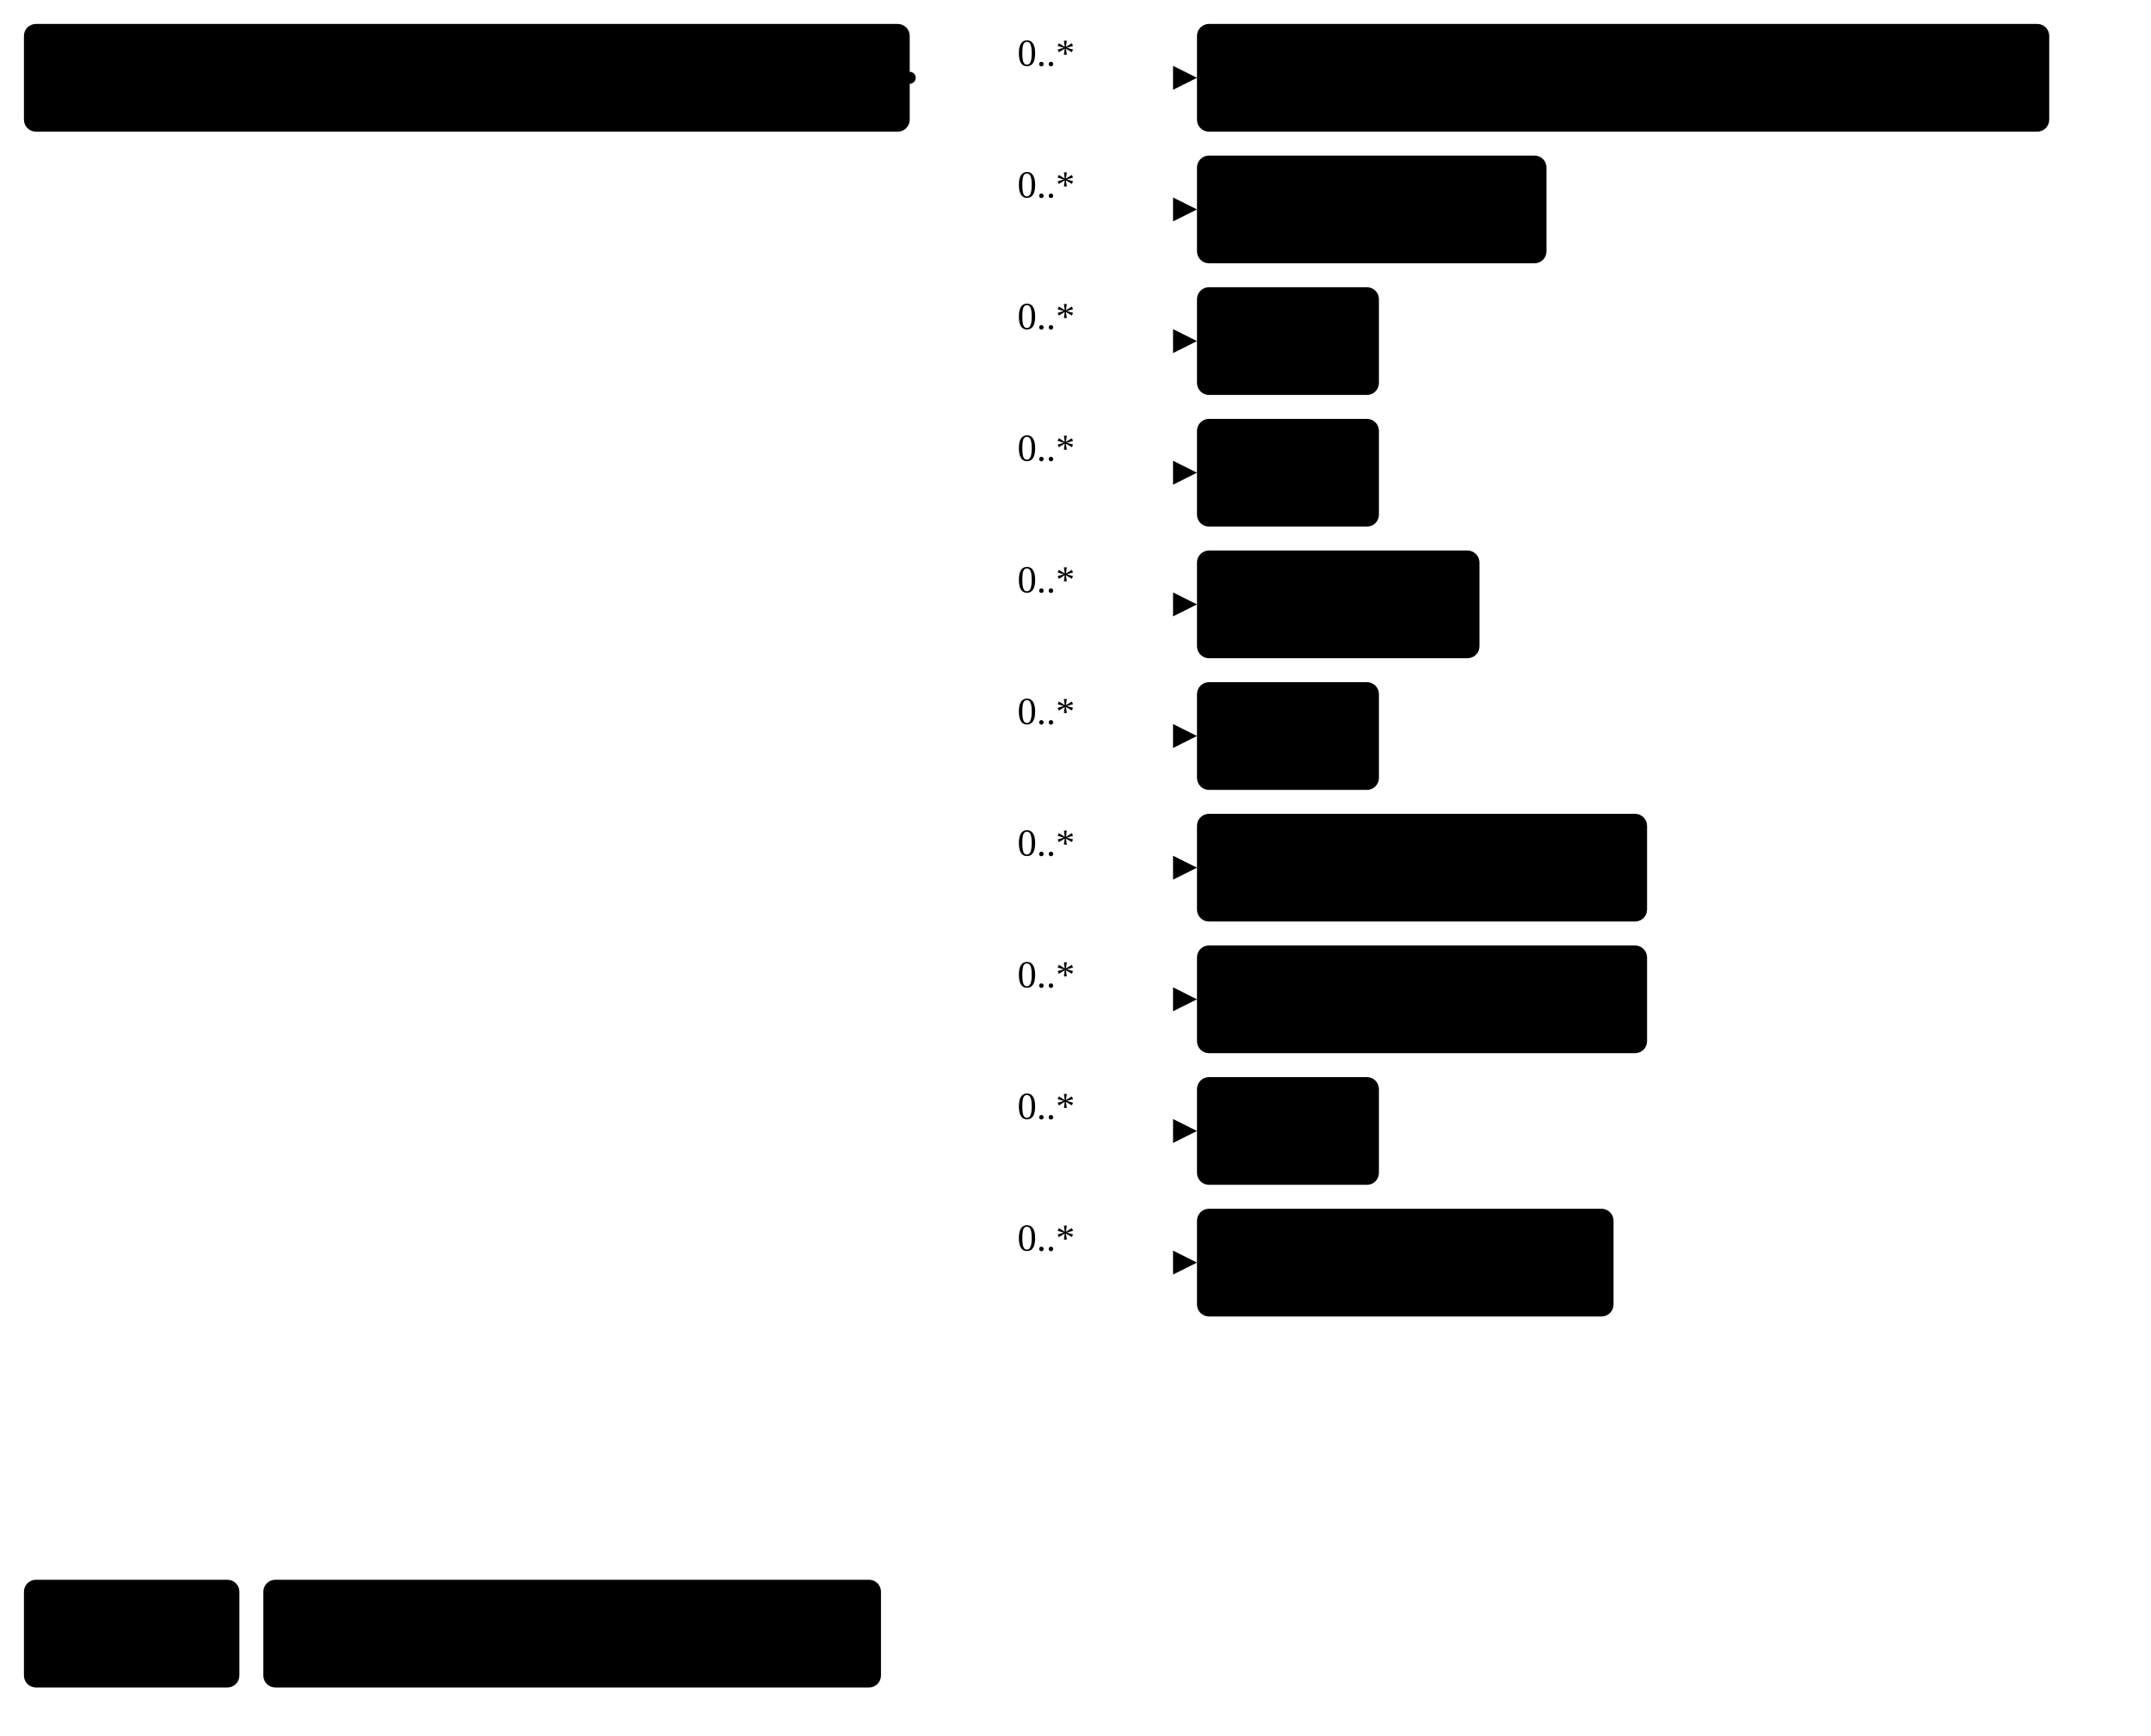
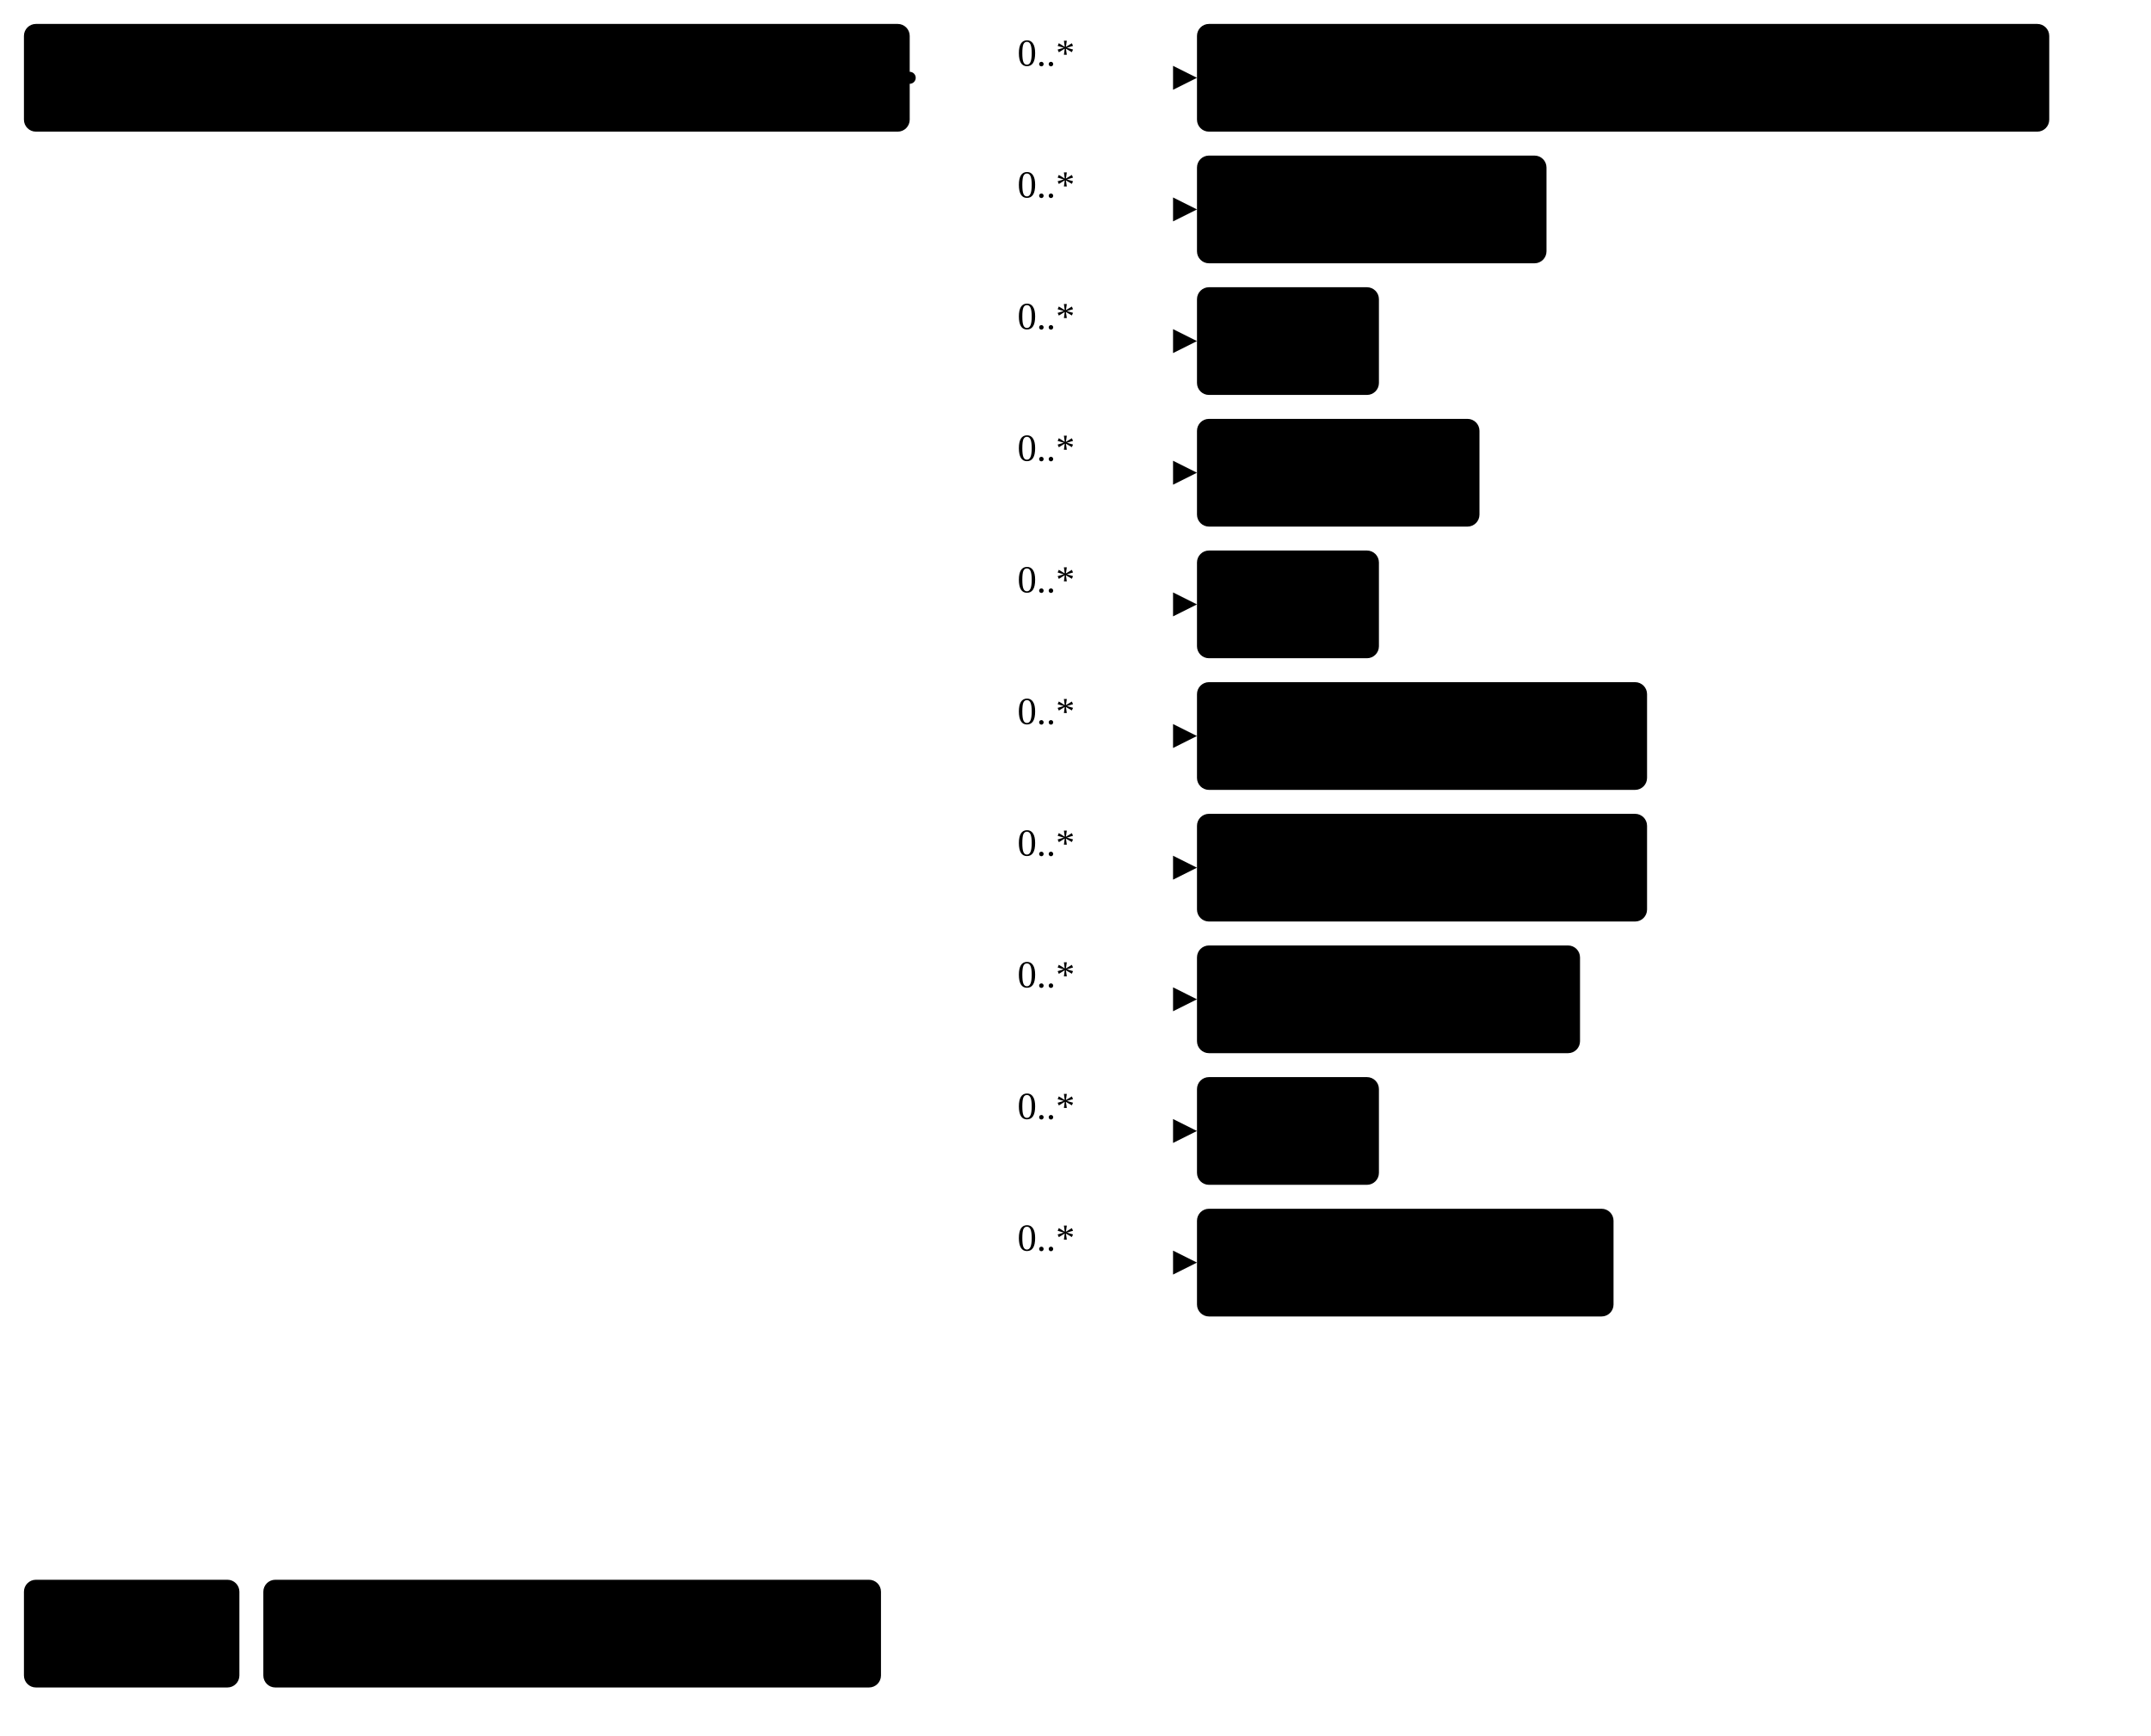
<svg xmlns="http://www.w3.org/2000/svg" version="1.1" width="673.88" height="543.75">
  <defs>
    <marker id="arrowStart" markerWidth="3.75" markerHeight="3.75" markerUnits="px" refX="1.88" refY="1.88">
      <circle class="connector" cx="1.88" cy="1.88" r="1.88" />
    </marker>
    <marker id="arrowEnd" markerWidth="7.5" markerHeight="7.5" markerUnits="px" refX="7.5" refY="3.75">
      <polygon class="connector" points="0 0 7.5 3.75 0 7.5" />
    </marker>
  </defs>
  <g>
    <g transform="translate(7.5 7.5)">
      <a href="StructureDefinition-ShapeFragment.html" target="_top">
        <rect class="focus" x="0" y="0" width="277.5" height="33.75" rx="3.75" ry="3.75" />
      </a>
      <a href="StructureDefinition-ShapeFragment.html" target="_top">
        <text x="138.75" y="22.5" text-anchor="middle" class="focus">Shape Components Fragment</text>
      </a>
    </g>
    <line class="connector" marker-end="url(#arrowEnd)" x1="315" y1="24.38" x2="375" y2="24.38" />
    <text x="318.75" y="20.62" text-anchor="right" class="lhsText">0..*</text>
    <line class="connector" marker-end="url(#arrowEnd)" x1="315" y1="65.62" x2="375" y2="65.62" />
    <text x="318.75" y="61.88" text-anchor="right" class="lhsText">0..*</text>
    <line class="connector" marker-end="url(#arrowEnd)" x1="315" y1="106.88" x2="375" y2="106.88" />
    <text x="318.75" y="103.12" text-anchor="right" class="lhsText">0..*</text>
    <line class="connector" marker-end="url(#arrowEnd)" x1="315" y1="148.12" x2="375" y2="148.12" />
    <text x="318.75" y="144.38" text-anchor="right" class="lhsText">0..*</text>
    <line class="connector" marker-end="url(#arrowEnd)" x1="315" y1="189.38" x2="375" y2="189.38" />
    <text x="318.75" y="185.62" text-anchor="right" class="lhsText">0..*</text>
    <line class="connector" marker-end="url(#arrowEnd)" x1="315" y1="230.62" x2="375" y2="230.62" />
    <text x="318.75" y="226.88" text-anchor="right" class="lhsText">0..*</text>
    <line class="connector" marker-end="url(#arrowEnd)" x1="315" y1="271.88" x2="375" y2="271.88" />
    <text x="318.75" y="268.12" text-anchor="right" class="lhsText">0..*</text>
    <line class="connector" marker-end="url(#arrowEnd)" x1="315" y1="313.12" x2="375" y2="313.12" />
    <text x="318.75" y="309.38" text-anchor="right" class="lhsText">0..*</text>
    <line class="connector" marker-end="url(#arrowEnd)" x1="315" y1="354.38" x2="375" y2="354.38" />
    <text x="318.75" y="350.62" text-anchor="right" class="lhsText">0..*</text>
    <line class="connector" marker-end="url(#arrowEnd)" x1="315" y1="395.62" x2="375" y2="395.62" />
    <text x="318.75" y="391.88" text-anchor="right" class="lhsText">0..*</text>
    <line class="connector" marker-start="url(#arrowStart)" x1="285" y1="24.38" x2="315" y2="24.38" />
    <line class="connector" x1="315" y1="24.38" x2="315" y2="395.62" />
  </g>
  <g>
    <g transform="translate(375 7.5)">
      <a href="StructureDefinition-AbnormalityArchitecturalDistortion.html" target="_top">
        <rect class="profile" x="0" y="0" width="267" height="33.75" rx="3.75" ry="3.75" />
      </a>
      <a href="StructureDefinition-AbnormalityArchitecturalDistortion.html" target="_top">
        <text x="133.5" y="22.5" text-anchor="middle" class="profile">Architectural Distortion</text>
      </a>
    </g>
  </g>
  <g>
    <g transform="translate(375 48.75)">
      <a href="StructureDefinition-AbnormalityAsymmetry.html" target="_top">
        <rect class="profile" x="0" y="0" width="109.5" height="33.75" rx="3.75" ry="3.75" />
      </a>
      <a href="StructureDefinition-AbnormalityAsymmetry.html" target="_top">
        <text x="54.75" y="22.5" text-anchor="middle" class="profile">Asymmetry</text>
      </a>
    </g>
  </g>
  <g>
    <g transform="translate(375 90)">
      <a href="StructureDefinition-AbnormalityCyst.html" target="_top">
        <rect class="profile" x="0" y="0" width="57" height="33.75" rx="3.75" ry="3.75" />
      </a>
      <a href="StructureDefinition-AbnormalityCyst.html" target="_top">
        <text x="28.5" y="22.5" text-anchor="middle" class="profile">Cyst</text>
      </a>
    </g>
  </g>
  <g>
    <g transform="translate(375 131.25)">
-       <a href="StructureDefinition-AbnormalityLymphNode.html" target="_top">
-         <rect class="profile" x="0" y="0" width="57" height="33.75" rx="3.75" ry="3.75" />
-       </a>
-       <a href="StructureDefinition-AbnormalityLymphNode.html" target="_top">
-         <text x="28.5" y="22.5" text-anchor="middle" class="profile">Cyst</text>
-       </a>
-     </g>
-   </g>
-   <g>
-     <g transform="translate(375 172.5)">
      <a href="StructureDefinition-AbnormalityDensity.html" target="_top">
        <rect class="profile" x="0" y="0" width="88.5" height="33.75" rx="3.75" ry="3.75" />
      </a>
      <a href="StructureDefinition-AbnormalityDensity.html" target="_top">
        <text x="44.25" y="22.5" text-anchor="middle" class="profile">Density</text>
      </a>
    </g>
  </g>
  <g>
-     <g transform="translate(375 213.75)">
+     <g transform="translate(375 172.5)">
      <a href="StructureDefinition-AbnormalityDuct.html" target="_top">
        <rect class="profile" x="0" y="0" width="57" height="33.75" rx="3.75" ry="3.75" />
      </a>
      <a href="StructureDefinition-AbnormalityDuct.html" target="_top">
        <text x="28.5" y="22.5" text-anchor="middle" class="profile">Duct</text>
      </a>
    </g>
  </g>
  <g>
-     <g transform="translate(375 255)">
+     <g transform="translate(375 213.75)">
      <a href="StructureDefinition-AbnormalityFatNecrosis.html" target="_top">
        <rect class="profile" x="0" y="0" width="141" height="33.75" rx="3.75" ry="3.75" />
      </a>
      <a href="StructureDefinition-AbnormalityFatNecrosis.html" target="_top">
        <text x="70.5" y="22.5" text-anchor="middle" class="profile">Fat Necrosis</text>
      </a>
    </g>
  </g>
  <g>
-     <g transform="translate(375 296.25)">
+     <g transform="translate(375 255)">
      <a href="StructureDefinition-AbnormalityFibroadenoma.html" target="_top">
        <rect class="profile" x="0" y="0" width="141" height="33.75" rx="3.75" ry="3.75" />
      </a>
      <a href="StructureDefinition-AbnormalityFibroadenoma.html" target="_top">
        <text x="70.5" y="22.5" text-anchor="middle" class="profile">Fibroadenoma</text>
+       </a>
+     </g>
+   </g>
+   <g>
+     <g transform="translate(375 296.25)">
+       <a href="StructureDefinition-AbnormalityLymphNode.html" target="_top">
+         <rect class="profile" x="0" y="0" width="120" height="33.75" rx="3.75" ry="3.75" />
+       </a>
+       <a href="StructureDefinition-AbnormalityLymphNode.html" target="_top">
+         <text x="60" y="22.5" text-anchor="middle" class="profile">Lymph Node</text>
      </a>
    </g>
  </g>
  <g>
    <g transform="translate(375 337.5)">
      <a href="StructureDefinition-AbnormalityMass.html" target="_top">
        <rect class="profile" x="0" y="0" width="57" height="33.75" rx="3.75" ry="3.75" />
      </a>
      <a href="StructureDefinition-AbnormalityMass.html" target="_top">
        <text x="28.5" y="22.5" text-anchor="middle" class="profile">Mass</text>
      </a>
    </g>
  </g>
  <g>
    <g transform="translate(375 378.75)">
      <a href="StructureDefinition-AbnormalitySkinLesion.html" target="_top">
        <rect class="profile" x="0" y="0" width="130.5" height="33.75" rx="3.75" ry="3.75" />
      </a>
      <a href="StructureDefinition-AbnormalitySkinLesion.html" target="_top">
        <text x="65.25" y="22.5" text-anchor="middle" class="profile">Skin Lesion</text>
      </a>
    </g>
  </g>
  <g>
    <g transform="translate(7.5 495)">
      <rect class="focus" x="0" y="0" width="67.5" height="33.75" rx="3.75" ry="3.75" />
      <text x="33.75" y="22.5" text-anchor="middle" class="focus">Focus</text>
    </g>
    <g transform="translate(82.5 495)">
      <rect class="profile" x="0" y="0" width="193.5" height="33.75" rx="3.75" ry="3.75" />
      <text x="96.75" y="22.5" text-anchor="middle" class="profile">Profiled Resource</text>
    </g>
  </g>
</svg>
